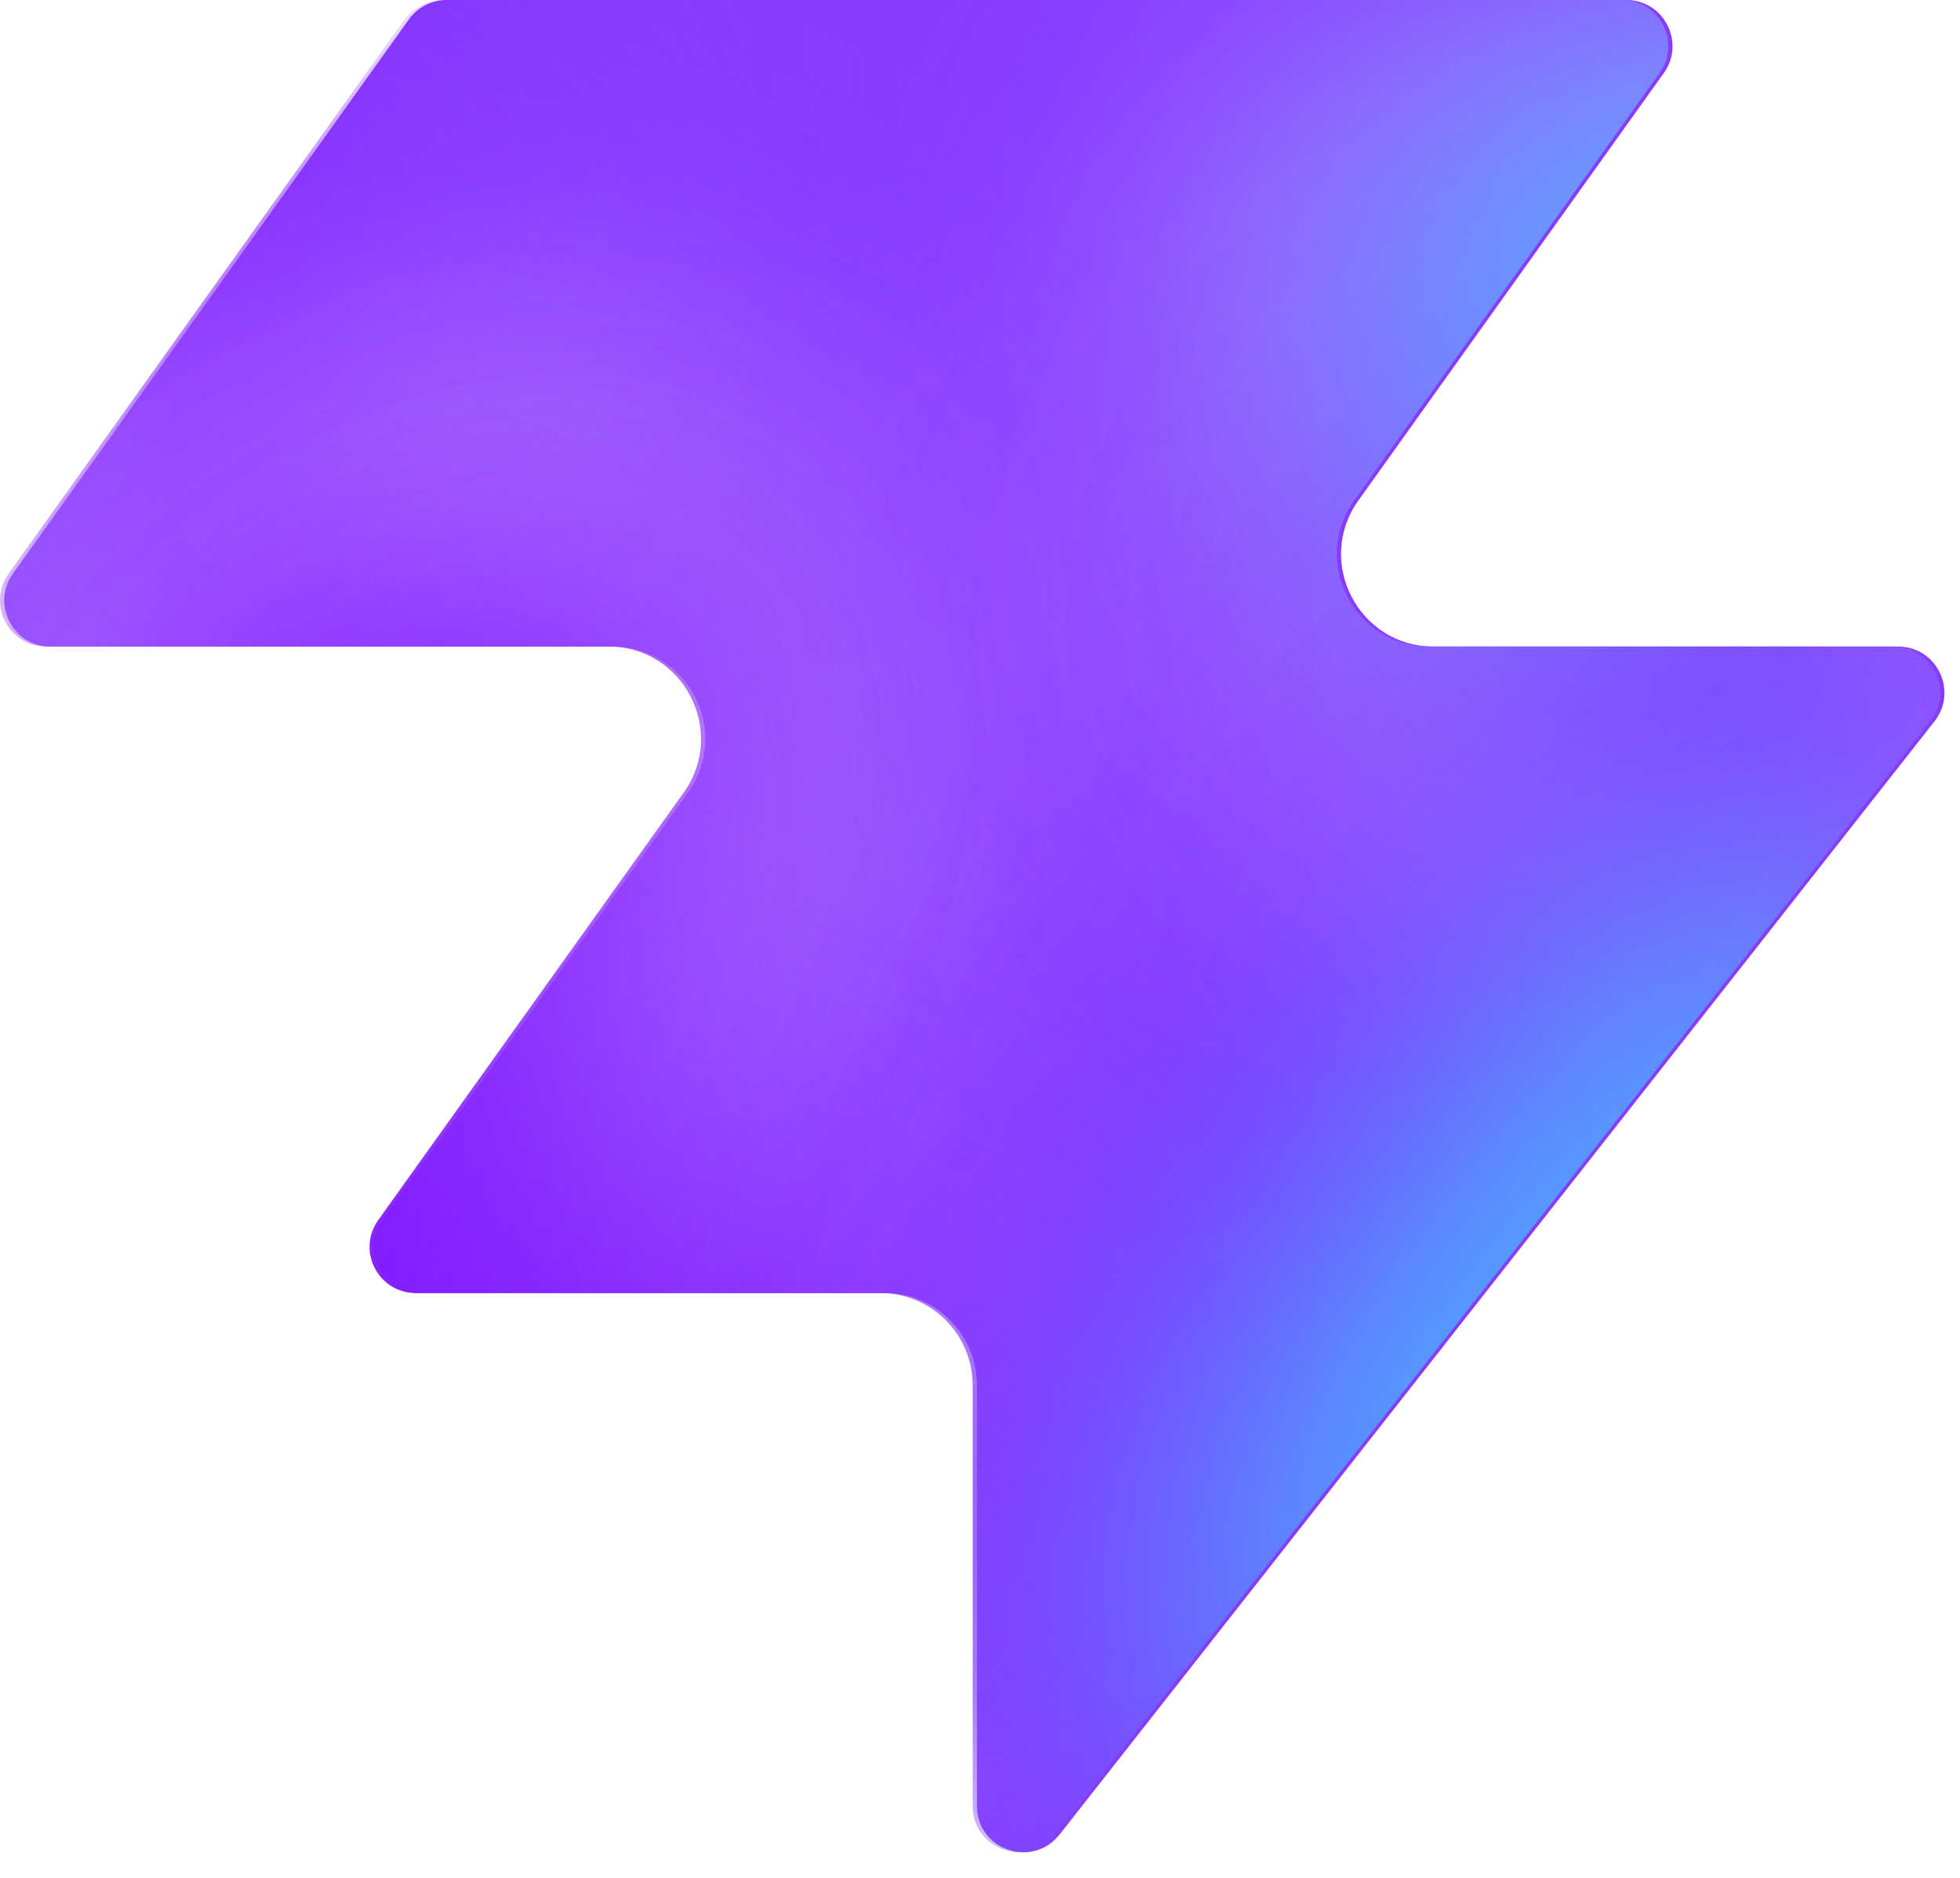
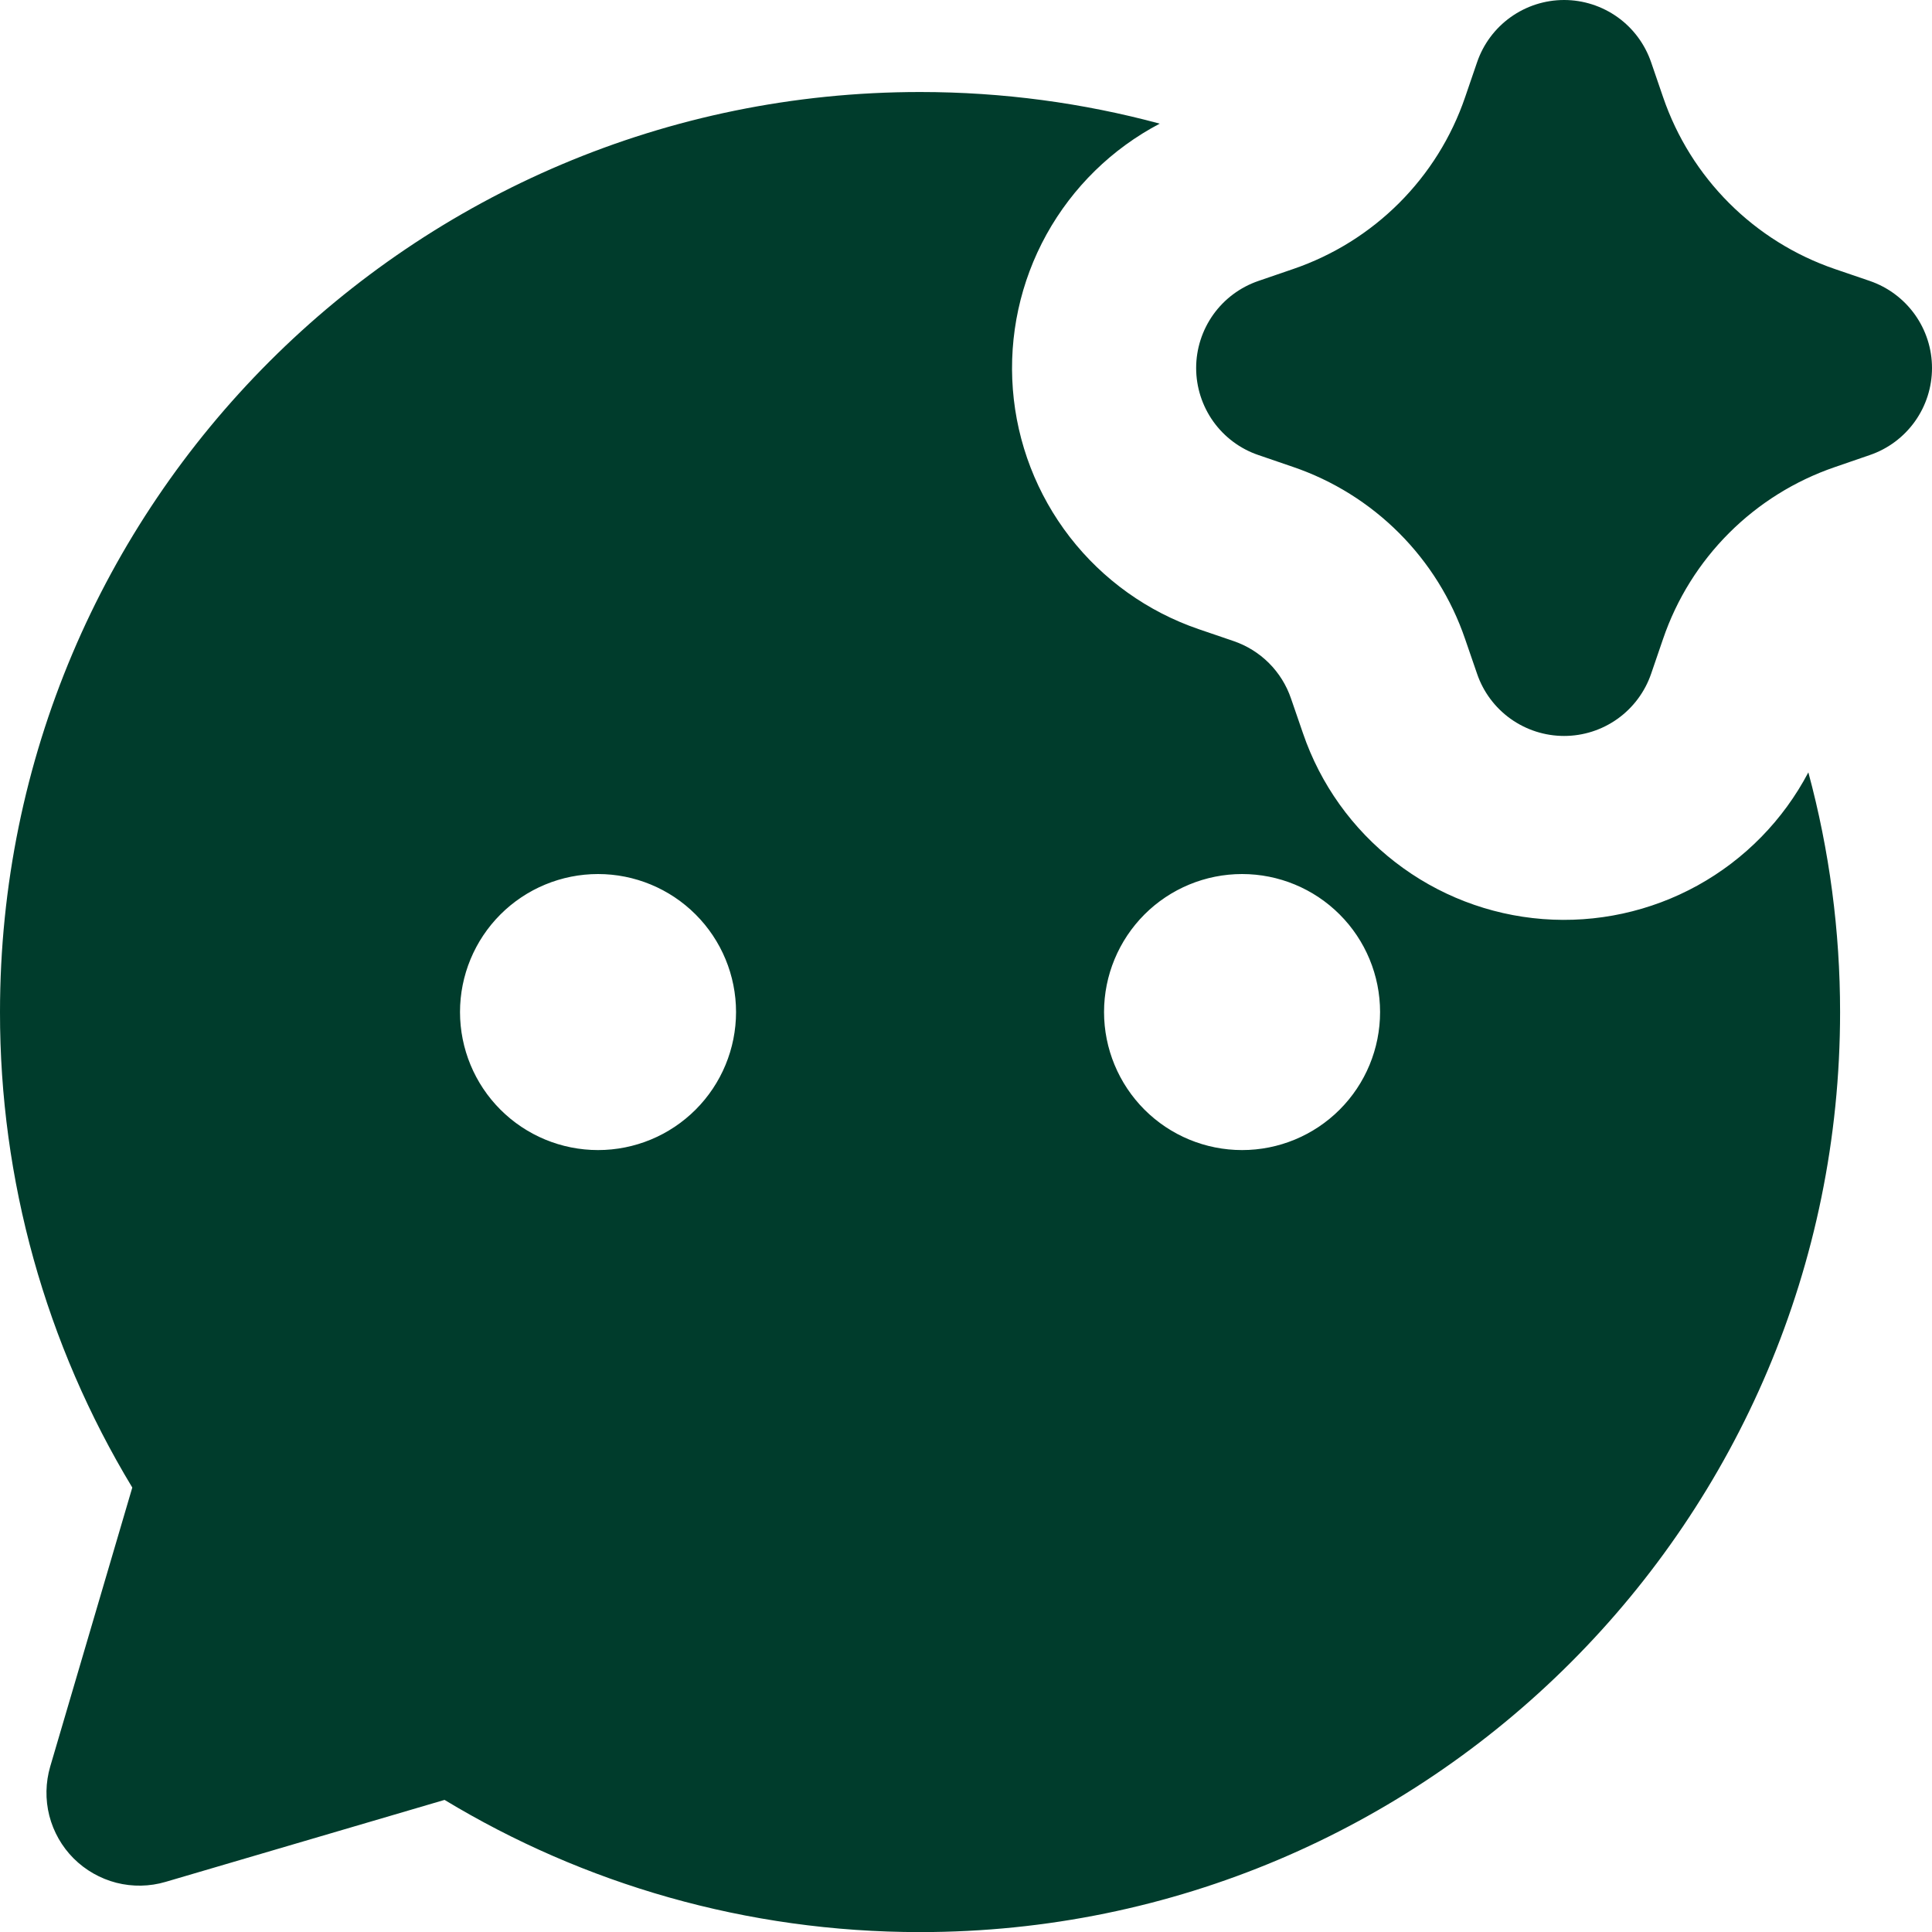
- <svg xmlns="http://www.w3.org/2000/svg" width="48" height="46" fill="none" viewBox="0 0 48 46">
-   <path fill="#863bff" d="M25.946 44.938c-.664.845-2.021.375-2.021-.698V33.937a2.26 2.26 0 0 0-2.262-2.262H10.287c-.92 0-1.456-1.04-.92-1.788l7.48-10.471c1.07-1.497 0-3.578-1.842-3.578H1.237c-.92 0-1.456-1.04-.92-1.788L10.013.474c.214-.297.556-.474.92-.474h28.894c.92 0 1.456 1.04.92 1.788l-7.48 10.471c-1.07 1.498 0 3.579 1.842 3.579h11.377c.943 0 1.473 1.088.89 1.83L25.947 44.94z" style="fill:#863bff;fill:color(display-p3 .525 .23 1);fill-opacity:1" />
-   <mask id="a" width="48" height="46" x="0" y="0" maskUnits="userSpaceOnUse" style="mask-type:alpha">
-     <path fill="#000" d="M25.842 44.938c-.664.844-2.021.375-2.021-.698V33.937a2.26 2.26 0 0 0-2.262-2.262H10.183c-.92 0-1.456-1.04-.92-1.788l7.48-10.471c1.07-1.498 0-3.579-1.842-3.579H1.133c-.92 0-1.456-1.04-.92-1.787L9.91.473c.214-.297.556-.474.92-.474h28.894c.92 0 1.456 1.04.92 1.788l-7.48 10.471c-1.07 1.498 0 3.578 1.842 3.578h11.377c.943 0 1.473 1.088.89 1.832L25.843 44.94z" style="fill:#000;fill-opacity:1" />
-   </mask>
-   <g mask="url(#a)">
-     <g filter="url(#b)">
-       <ellipse cx="5.508" cy="14.704" fill="#ede6ff" rx="5.508" ry="14.704" style="fill:#ede6ff;fill:color(display-p3 .927 .903 1);fill-opacity:1" transform="matrix(.00324 1 1 -.00324 -4.47 31.516)" />
-     </g>
-     <g filter="url(#c)">
-       <ellipse cx="10.399" cy="29.851" fill="#ede6ff" rx="10.399" ry="29.851" style="fill:#ede6ff;fill:color(display-p3 .927 .903 1);fill-opacity:1" transform="matrix(.00324 1 1 -.00324 -39.328 7.883)" />
-     </g>
-     <g filter="url(#d)">
-       <ellipse cx="5.508" cy="30.487" fill="#7e14ff" rx="5.508" ry="30.487" style="fill:#7e14ff;fill:color(display-p3 .492 .077 1);fill-opacity:1" transform="rotate(89.814 -25.913 -14.639)scale(1 -1)" />
-     </g>
-     <g filter="url(#e)">
-       <ellipse cx="5.508" cy="30.599" fill="#7e14ff" rx="5.508" ry="30.599" style="fill:#7e14ff;fill:color(display-p3 .492 .077 1);fill-opacity:1" transform="rotate(89.814 -32.644 -3.334)scale(1 -1)" />
-     </g>
-     <g filter="url(#f)">
-       <ellipse cx="5.508" cy="30.599" fill="#7e14ff" rx="5.508" ry="30.599" style="fill:#7e14ff;fill:color(display-p3 .492 .077 1);fill-opacity:1" transform="matrix(.00324 1 1 -.00324 -34.34 30.47)" />
-     </g>
-     <g filter="url(#g)">
-       <ellipse cx="14.072" cy="22.078" fill="#ede6ff" rx="14.072" ry="22.078" style="fill:#ede6ff;fill:color(display-p3 .927 .903 1);fill-opacity:1" transform="rotate(93.35 24.506 48.493)scale(-1 1)" />
-     </g>
-     <g filter="url(#h)">
-       <ellipse cx="3.47" cy="21.501" fill="#7e14ff" rx="3.47" ry="21.501" style="fill:#7e14ff;fill:color(display-p3 .492 .077 1);fill-opacity:1" transform="rotate(89.009 28.708 47.59)scale(-1 1)" />
-     </g>
-     <g filter="url(#i)">
-       <ellipse cx="3.47" cy="21.501" fill="#7e14ff" rx="3.47" ry="21.501" style="fill:#7e14ff;fill:color(display-p3 .492 .077 1);fill-opacity:1" transform="rotate(89.009 28.708 47.59)scale(-1 1)" />
-     </g>
-     <g filter="url(#j)">
-       <ellipse cx=".387" cy="8.972" fill="#7e14ff" rx="4.407" ry="29.108" style="fill:#7e14ff;fill:color(display-p3 .492 .077 1);fill-opacity:1" transform="rotate(39.51 .387 8.972)" />
-     </g>
-     <g filter="url(#k)">
-       <ellipse cx="47.523" cy="-6.092" fill="#7e14ff" rx="4.407" ry="29.108" style="fill:#7e14ff;fill:color(display-p3 .492 .077 1);fill-opacity:1" transform="rotate(37.892 47.523 -6.092)" />
-     </g>
-     <g filter="url(#l)">
-       <ellipse cx="41.412" cy="6.333" fill="#47bfff" rx="5.971" ry="9.665" style="fill:#47bfff;fill:color(display-p3 .28 .748 1);fill-opacity:1" transform="rotate(37.892 41.412 6.333)" />
-     </g>
-     <g filter="url(#m)">
-       <ellipse cx="-1.879" cy="38.332" fill="#7e14ff" rx="4.407" ry="29.108" style="fill:#7e14ff;fill:color(display-p3 .492 .077 1);fill-opacity:1" transform="rotate(37.892 -1.88 38.332)" />
-     </g>
-     <g filter="url(#n)">
-       <ellipse cx="-1.879" cy="38.332" fill="#7e14ff" rx="4.407" ry="29.108" style="fill:#7e14ff;fill:color(display-p3 .492 .077 1);fill-opacity:1" transform="rotate(37.892 -1.88 38.332)" />
-     </g>
-     <g filter="url(#o)">
-       <ellipse cx="35.651" cy="29.907" fill="#7e14ff" rx="4.407" ry="29.108" style="fill:#7e14ff;fill:color(display-p3 .492 .077 1);fill-opacity:1" transform="rotate(37.892 35.651 29.907)" />
-     </g>
-     <g filter="url(#p)">
-       <ellipse cx="38.418" cy="32.4" fill="#47bfff" rx="5.971" ry="15.297" style="fill:#47bfff;fill:color(display-p3 .28 .748 1);fill-opacity:1" transform="rotate(37.892 38.418 32.4)" />
-     </g>
-   </g>
-   <defs>
-     <filter id="b" width="60.045" height="41.654" x="-19.77" y="16.149" color-interpolation-filters="sRGB" filterUnits="userSpaceOnUse">
-       <feFlood flood-opacity="0" result="BackgroundImageFix" />
-       <feBlend in="SourceGraphic" in2="BackgroundImageFix" result="shape" />
-       <feGaussianBlur result="effect1_foregroundBlur_2002_17158" stdDeviation="7.659" />
-     </filter>
-     <filter id="c" width="90.34" height="51.437" x="-54.613" y="-7.533" color-interpolation-filters="sRGB" filterUnits="userSpaceOnUse">
-       <feFlood flood-opacity="0" result="BackgroundImageFix" />
-       <feBlend in="SourceGraphic" in2="BackgroundImageFix" result="shape" />
-       <feGaussianBlur result="effect1_foregroundBlur_2002_17158" stdDeviation="7.659" />
-     </filter>
-     <filter id="d" width="79.355" height="29.4" x="-49.64" y="2.03" color-interpolation-filters="sRGB" filterUnits="userSpaceOnUse">
-       <feFlood flood-opacity="0" result="BackgroundImageFix" />
-       <feBlend in="SourceGraphic" in2="BackgroundImageFix" result="shape" />
-       <feGaussianBlur result="effect1_foregroundBlur_2002_17158" stdDeviation="4.596" />
-     </filter>
-     <filter id="e" width="79.579" height="29.4" x="-45.045" y="20.029" color-interpolation-filters="sRGB" filterUnits="userSpaceOnUse">
-       <feFlood flood-opacity="0" result="BackgroundImageFix" />
-       <feBlend in="SourceGraphic" in2="BackgroundImageFix" result="shape" />
-       <feGaussianBlur result="effect1_foregroundBlur_2002_17158" stdDeviation="4.596" />
-     </filter>
-     <filter id="f" width="79.579" height="29.4" x="-43.513" y="21.178" color-interpolation-filters="sRGB" filterUnits="userSpaceOnUse">
-       <feFlood flood-opacity="0" result="BackgroundImageFix" />
-       <feBlend in="SourceGraphic" in2="BackgroundImageFix" result="shape" />
-       <feGaussianBlur result="effect1_foregroundBlur_2002_17158" stdDeviation="4.596" />
-     </filter>
-     <filter id="g" width="74.749" height="58.852" x="15.756" y="-17.901" color-interpolation-filters="sRGB" filterUnits="userSpaceOnUse">
-       <feFlood flood-opacity="0" result="BackgroundImageFix" />
-       <feBlend in="SourceGraphic" in2="BackgroundImageFix" result="shape" />
-       <feGaussianBlur result="effect1_foregroundBlur_2002_17158" stdDeviation="7.659" />
-     </filter>
-     <filter id="h" width="61.377" height="25.362" x="23.548" y="2.284" color-interpolation-filters="sRGB" filterUnits="userSpaceOnUse">
-       <feFlood flood-opacity="0" result="BackgroundImageFix" />
-       <feBlend in="SourceGraphic" in2="BackgroundImageFix" result="shape" />
-       <feGaussianBlur result="effect1_foregroundBlur_2002_17158" stdDeviation="4.596" />
-     </filter>
-     <filter id="i" width="61.377" height="25.362" x="23.548" y="2.284" color-interpolation-filters="sRGB" filterUnits="userSpaceOnUse">
-       <feFlood flood-opacity="0" result="BackgroundImageFix" />
-       <feBlend in="SourceGraphic" in2="BackgroundImageFix" result="shape" />
-       <feGaussianBlur result="effect1_foregroundBlur_2002_17158" stdDeviation="4.596" />
-     </filter>
-     <filter id="j" width="56.045" height="63.649" x="-27.636" y="-22.853" color-interpolation-filters="sRGB" filterUnits="userSpaceOnUse">
-       <feFlood flood-opacity="0" result="BackgroundImageFix" />
-       <feBlend in="SourceGraphic" in2="BackgroundImageFix" result="shape" />
-       <feGaussianBlur result="effect1_foregroundBlur_2002_17158" stdDeviation="4.596" />
-     </filter>
-     <filter id="k" width="54.814" height="64.646" x="20.116" y="-38.415" color-interpolation-filters="sRGB" filterUnits="userSpaceOnUse">
-       <feFlood flood-opacity="0" result="BackgroundImageFix" />
-       <feBlend in="SourceGraphic" in2="BackgroundImageFix" result="shape" />
-       <feGaussianBlur result="effect1_foregroundBlur_2002_17158" stdDeviation="4.596" />
-     </filter>
-     <filter id="l" width="33.541" height="35.313" x="24.641" y="-11.323" color-interpolation-filters="sRGB" filterUnits="userSpaceOnUse">
-       <feFlood flood-opacity="0" result="BackgroundImageFix" />
-       <feBlend in="SourceGraphic" in2="BackgroundImageFix" result="shape" />
-       <feGaussianBlur result="effect1_foregroundBlur_2002_17158" stdDeviation="4.596" />
-     </filter>
-     <filter id="m" width="54.814" height="64.646" x="-29.286" y="6.009" color-interpolation-filters="sRGB" filterUnits="userSpaceOnUse">
-       <feFlood flood-opacity="0" result="BackgroundImageFix" />
-       <feBlend in="SourceGraphic" in2="BackgroundImageFix" result="shape" />
-       <feGaussianBlur result="effect1_foregroundBlur_2002_17158" stdDeviation="4.596" />
-     </filter>
-     <filter id="n" width="54.814" height="64.646" x="-29.286" y="6.009" color-interpolation-filters="sRGB" filterUnits="userSpaceOnUse">
-       <feFlood flood-opacity="0" result="BackgroundImageFix" />
-       <feBlend in="SourceGraphic" in2="BackgroundImageFix" result="shape" />
-       <feGaussianBlur result="effect1_foregroundBlur_2002_17158" stdDeviation="4.596" />
-     </filter>
-     <filter id="o" width="54.814" height="64.646" x="8.244" y="-2.416" color-interpolation-filters="sRGB" filterUnits="userSpaceOnUse">
-       <feFlood flood-opacity="0" result="BackgroundImageFix" />
-       <feBlend in="SourceGraphic" in2="BackgroundImageFix" result="shape" />
-       <feGaussianBlur result="effect1_foregroundBlur_2002_17158" stdDeviation="4.596" />
-     </filter>
-     <filter id="p" width="39.409" height="43.623" x="18.713" y="10.588" color-interpolation-filters="sRGB" filterUnits="userSpaceOnUse">
-       <feFlood flood-opacity="0" result="BackgroundImageFix" />
-       <feBlend in="SourceGraphic" in2="BackgroundImageFix" result="shape" />
-       <feGaussianBlur result="effect1_foregroundBlur_2002_17158" stdDeviation="4.596" />
-     </filter>
-   </defs>
+ <svg xmlns="http://www.w3.org/2000/svg" width="40" height="40" viewBox="0 0 40 40" fill="none">
+   <path fill-rule="evenodd" clip-rule="evenodd" d="M19.049 1.905C20.765 1.905 22.428 2.133 24.011 2.56C23.022 3.079 22.207 3.877 21.666 4.855C21.126 5.832 20.884 6.947 20.97 8.06C21.056 9.174 21.467 10.238 22.151 11.121C22.835 12.003 23.763 12.666 24.82 13.027L25.541 13.273C25.816 13.367 26.067 13.523 26.273 13.729C26.479 13.935 26.635 14.186 26.729 14.462L26.977 15.182C27.338 16.238 28.001 17.165 28.884 17.848C29.766 18.532 30.829 18.942 31.942 19.028C33.055 19.114 34.169 18.872 35.146 18.333C36.123 17.793 36.92 16.979 37.44 15.991C37.877 17.609 38.097 19.278 38.097 20.953C38.097 31.474 29.569 40.002 19.049 40.002C15.448 40.002 12.077 39.002 9.204 37.265L3.429 38.962C3.097 39.06 2.745 39.066 2.41 38.981C2.076 38.895 1.77 38.721 1.525 38.477C1.281 38.233 1.107 37.927 1.021 37.592C0.936 37.257 0.943 36.905 1.04 36.573L2.739 30.798C0.943 27.829 -0.004 24.424 1.53967e-05 20.953C1.53967e-05 10.433 8.528 1.905 19.049 1.905ZM12.382 18.096C11.624 18.096 10.897 18.397 10.361 18.933C9.825 19.469 9.524 20.196 9.524 20.953C9.524 21.711 9.825 22.438 10.361 22.974C10.897 23.51 11.624 23.811 12.382 23.811C13.139 23.811 13.866 23.51 14.402 22.974C14.938 22.438 15.239 21.711 15.239 20.953C15.239 20.196 14.938 19.469 14.402 18.933C13.866 18.397 13.139 18.096 12.382 18.096ZM25.716 18.096C24.958 18.096 24.231 18.397 23.695 18.933C23.16 19.469 22.858 20.196 22.858 20.953C22.858 21.711 23.16 22.438 23.695 22.974C24.231 23.51 24.958 23.811 25.716 23.811C26.474 23.811 27.2 23.51 27.736 22.974C28.272 22.438 28.573 21.711 28.573 20.953C28.573 20.196 28.272 19.469 27.736 18.933C27.2 18.397 26.474 18.096 25.716 18.096ZM32.383 0C32.78 0 33.167 0.125 33.491 0.356C33.814 0.587 34.056 0.914 34.185 1.29L34.432 2.01C35.004 3.684 36.318 5 37.995 5.572L38.713 5.817C39.088 5.946 39.414 6.189 39.645 6.512C39.876 6.835 40 7.222 40 7.619C40 8.017 39.876 8.404 39.645 8.727C39.414 9.05 39.088 9.293 38.713 9.421L37.993 9.669C36.318 10.241 35.002 11.555 34.431 13.231L34.185 13.949C34.056 14.325 33.813 14.651 33.49 14.882C33.167 15.113 32.78 15.237 32.383 15.237C31.986 15.237 31.599 15.113 31.275 14.882C30.952 14.651 30.709 14.325 30.581 13.949L30.333 13.229C30.051 12.403 29.583 11.652 28.966 11.035C28.348 10.417 27.598 9.949 26.771 9.667L26.053 9.421C25.677 9.293 25.351 9.05 25.12 8.727C24.89 8.404 24.765 8.017 24.765 7.619C24.765 7.222 24.89 6.835 25.12 6.512C25.351 6.189 25.677 5.946 26.053 5.817L26.773 5.57C28.447 4.998 29.764 3.684 30.335 2.008L30.581 1.29C30.709 0.914 30.952 0.587 31.275 0.356C31.598 0.125 31.985 0 32.383 0Z" fill="#003C2C" />
</svg>
